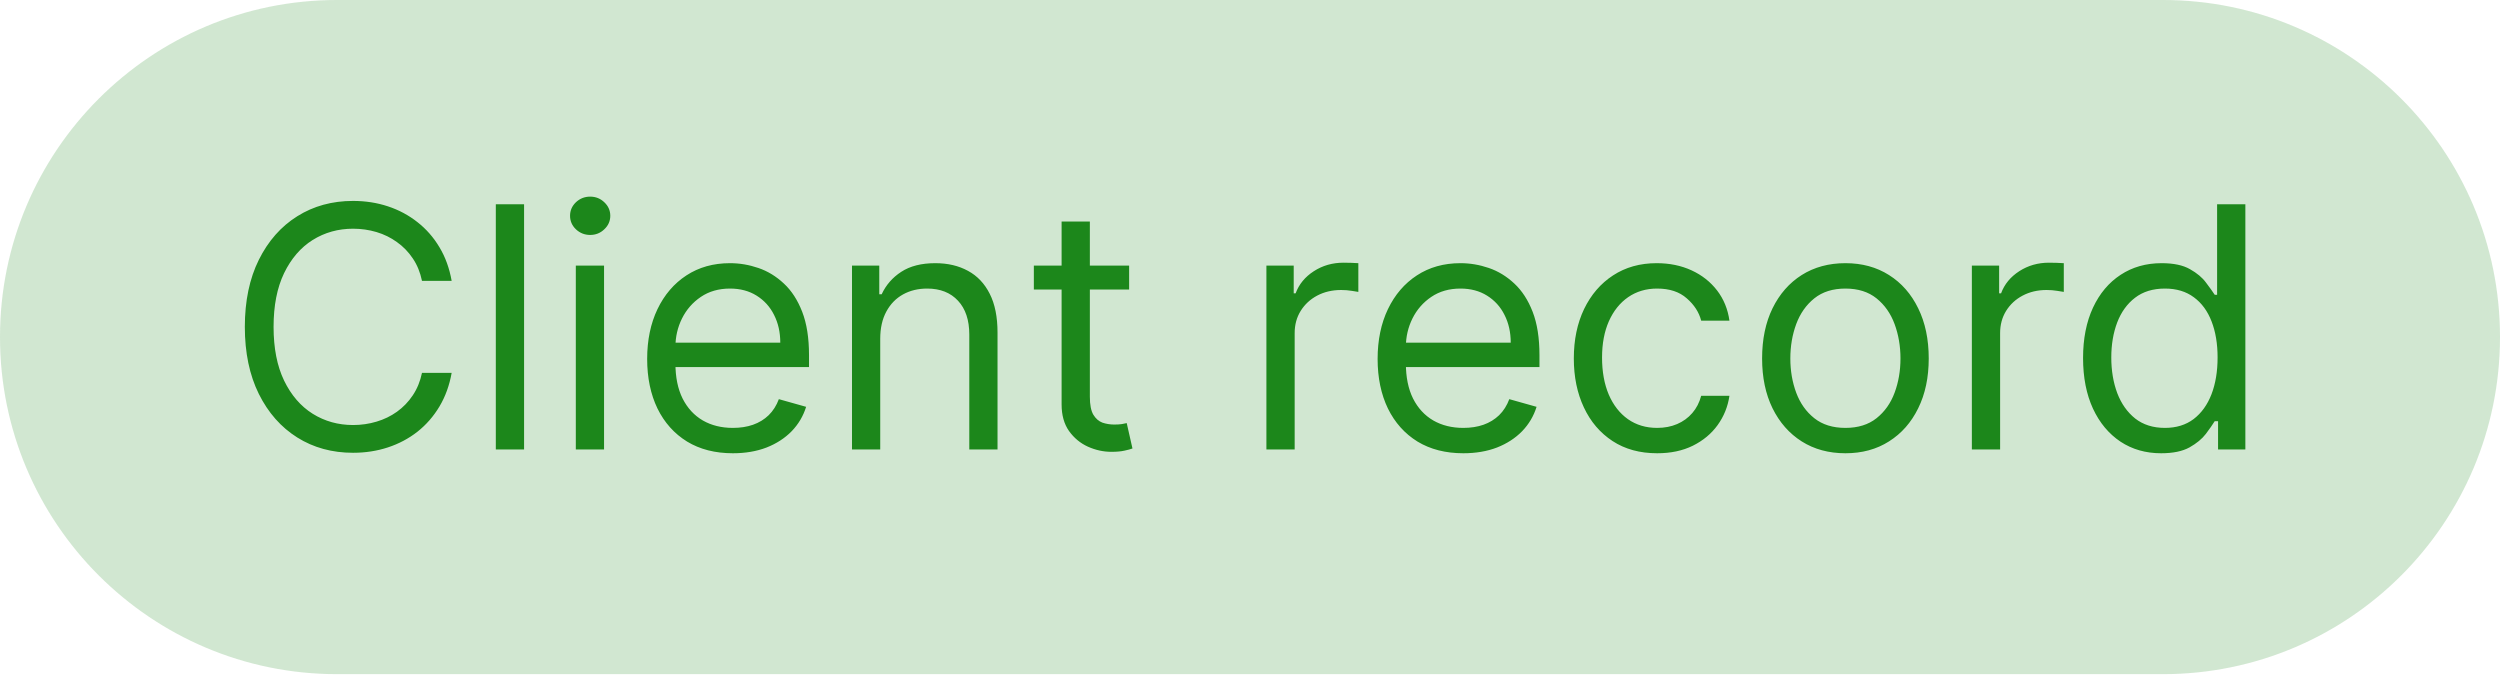
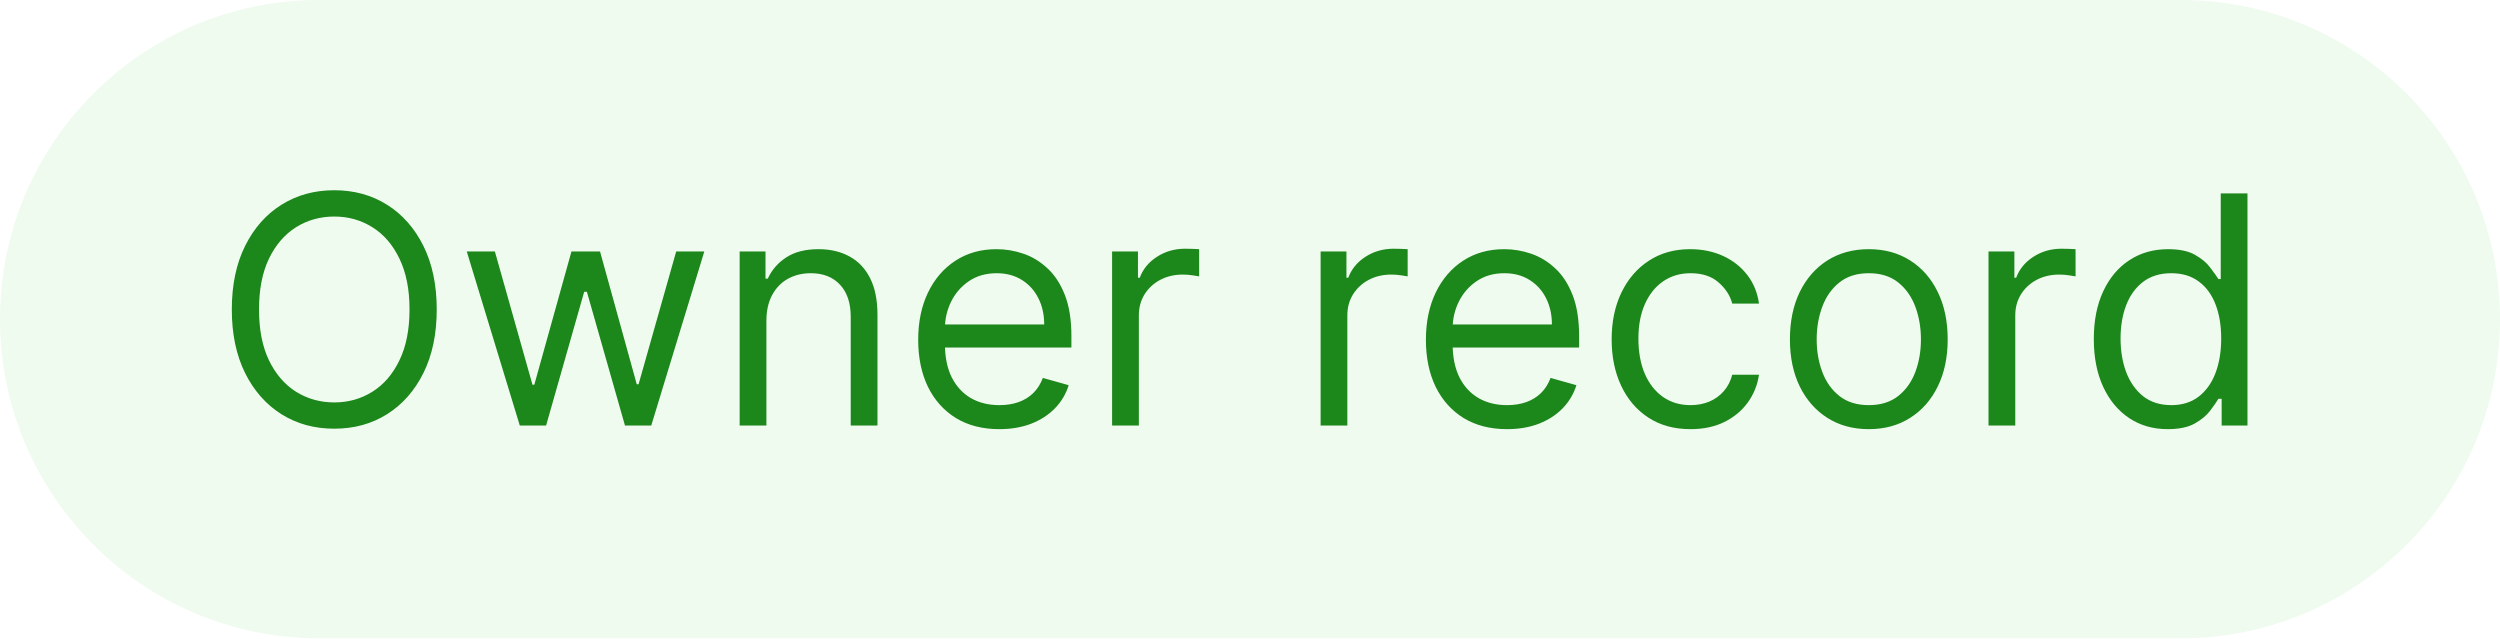
- <svg xmlns="http://www.w3.org/2000/svg" width="89" height="24" viewBox="0 0 89 24" fill="none">
-   <rect width="89" height="24" rx="12" fill="#1C871B" fill-opacity="0.2" />
-   <path d="M16.079 10H15.023C14.96 9.696 14.851 9.429 14.695 9.199C14.541 8.969 14.354 8.776 14.132 8.619C13.913 8.46 13.671 8.341 13.403 8.261C13.136 8.182 12.858 8.142 12.568 8.142C12.04 8.142 11.561 8.276 11.132 8.543C10.706 8.81 10.367 9.203 10.114 9.723C9.864 10.243 9.739 10.881 9.739 11.636C9.739 12.392 9.864 13.03 10.114 13.55C10.367 14.07 10.706 14.463 11.132 14.73C11.561 14.997 12.04 15.131 12.568 15.131C12.858 15.131 13.136 15.091 13.403 15.011C13.671 14.932 13.913 14.814 14.132 14.658C14.354 14.499 14.541 14.304 14.695 14.074C14.851 13.841 14.96 13.574 15.023 13.273H16.079C16 13.719 15.855 14.118 15.645 14.47C15.435 14.822 15.173 15.122 14.861 15.369C14.548 15.614 14.197 15.8 13.808 15.928C13.422 16.055 13.008 16.119 12.568 16.119C11.824 16.119 11.162 15.938 10.582 15.574C10.003 15.21 9.547 14.693 9.214 14.023C8.882 13.352 8.716 12.557 8.716 11.636C8.716 10.716 8.882 9.92 9.214 9.25C9.547 8.58 10.003 8.062 10.582 7.699C11.162 7.335 11.824 7.153 12.568 7.153C13.008 7.153 13.422 7.217 13.808 7.345C14.197 7.473 14.548 7.661 14.861 7.908C15.173 8.152 15.435 8.45 15.645 8.803C15.855 9.152 16 9.551 16.079 10ZM18.657 7.273V16H17.651V7.273H18.657ZM20.499 16V9.455H21.504V16H20.499ZM21.01 8.364C20.814 8.364 20.645 8.297 20.503 8.163C20.364 8.03 20.294 7.869 20.294 7.682C20.294 7.494 20.364 7.334 20.503 7.2C20.645 7.067 20.814 7 21.01 7C21.206 7 21.374 7.067 21.513 7.2C21.655 7.334 21.726 7.494 21.726 7.682C21.726 7.869 21.655 8.03 21.513 8.163C21.374 8.297 21.206 8.364 21.01 8.364ZM26.091 16.136C25.46 16.136 24.916 15.997 24.459 15.719C24.004 15.438 23.653 15.046 23.406 14.543C23.162 14.037 23.039 13.449 23.039 12.778C23.039 12.108 23.162 11.517 23.406 11.006C23.653 10.492 23.997 10.091 24.437 9.804C24.88 9.514 25.397 9.369 25.988 9.369C26.329 9.369 26.666 9.426 26.998 9.54C27.331 9.653 27.633 9.838 27.906 10.094C28.179 10.347 28.396 10.682 28.558 11.099C28.72 11.517 28.801 12.031 28.801 12.642V13.068H23.755V12.199H27.778C27.778 11.829 27.704 11.5 27.556 11.21C27.412 10.921 27.204 10.692 26.934 10.524C26.667 10.357 26.352 10.273 25.988 10.273C25.588 10.273 25.241 10.372 24.948 10.571C24.659 10.767 24.436 11.023 24.279 11.338C24.123 11.653 24.045 11.992 24.045 12.352V12.932C24.045 13.426 24.13 13.845 24.301 14.189C24.474 14.53 24.714 14.79 25.021 14.969C25.328 15.145 25.684 15.233 26.091 15.233C26.355 15.233 26.593 15.196 26.806 15.122C27.022 15.046 27.209 14.932 27.365 14.781C27.521 14.628 27.642 14.438 27.727 14.21L28.698 14.483C28.596 14.812 28.424 15.102 28.183 15.352C27.941 15.599 27.643 15.793 27.288 15.932C26.933 16.068 26.534 16.136 26.091 16.136ZM31.336 12.062V16H30.331V9.455H31.302V10.477H31.387C31.541 10.145 31.774 9.878 32.086 9.676C32.399 9.472 32.802 9.369 33.297 9.369C33.74 9.369 34.127 9.46 34.46 9.642C34.792 9.821 35.051 10.094 35.235 10.46C35.42 10.824 35.512 11.284 35.512 11.841V16H34.507V11.909C34.507 11.395 34.373 10.994 34.106 10.707C33.839 10.418 33.473 10.273 33.007 10.273C32.686 10.273 32.399 10.342 32.146 10.482C31.896 10.621 31.698 10.824 31.554 11.091C31.409 11.358 31.336 11.682 31.336 12.062ZM40.197 9.455V10.307H36.805V9.455H40.197ZM37.793 7.886H38.799V14.125C38.799 14.409 38.84 14.622 38.923 14.764C39.008 14.903 39.116 14.997 39.246 15.046C39.38 15.091 39.521 15.114 39.668 15.114C39.779 15.114 39.87 15.108 39.941 15.097C40.012 15.082 40.069 15.071 40.111 15.062L40.316 15.966C40.248 15.992 40.153 16.017 40.031 16.043C39.908 16.071 39.754 16.085 39.566 16.085C39.282 16.085 39.004 16.024 38.731 15.902C38.461 15.78 38.236 15.594 38.057 15.344C37.881 15.094 37.793 14.778 37.793 14.398V7.886ZM45.084 16V9.455H46.056V10.443H46.124C46.244 10.119 46.459 9.857 46.772 9.655C47.084 9.453 47.437 9.352 47.829 9.352C47.903 9.352 47.995 9.354 48.106 9.357C48.217 9.359 48.3 9.364 48.357 9.369V10.392C48.323 10.383 48.245 10.371 48.123 10.354C48.004 10.334 47.877 10.324 47.744 10.324C47.425 10.324 47.141 10.391 46.891 10.524C46.644 10.655 46.448 10.837 46.303 11.07C46.161 11.3 46.09 11.562 46.09 11.858V16H45.084ZM52.094 16.136C51.464 16.136 50.92 15.997 50.462 15.719C50.008 15.438 49.657 15.046 49.41 14.543C49.166 14.037 49.043 13.449 49.043 12.778C49.043 12.108 49.166 11.517 49.41 11.006C49.657 10.492 50.001 10.091 50.441 9.804C50.884 9.514 51.401 9.369 51.992 9.369C52.333 9.369 52.67 9.426 53.002 9.54C53.334 9.653 53.637 9.838 53.91 10.094C54.182 10.347 54.4 10.682 54.562 11.099C54.724 11.517 54.805 12.031 54.805 12.642V13.068H49.759V12.199H53.782C53.782 11.829 53.708 11.5 53.56 11.21C53.416 10.921 53.208 10.692 52.938 10.524C52.671 10.357 52.356 10.273 51.992 10.273C51.592 10.273 51.245 10.372 50.952 10.571C50.663 10.767 50.44 11.023 50.283 11.338C50.127 11.653 50.049 11.992 50.049 12.352V12.932C50.049 13.426 50.134 13.845 50.305 14.189C50.478 14.53 50.718 14.79 51.025 14.969C51.332 15.145 51.688 15.233 52.094 15.233C52.359 15.233 52.597 15.196 52.81 15.122C53.026 15.046 53.212 14.932 53.369 14.781C53.525 14.628 53.646 14.438 53.731 14.21L54.702 14.483C54.6 14.812 54.428 15.102 54.187 15.352C53.945 15.599 53.647 15.793 53.292 15.932C52.937 16.068 52.538 16.136 52.094 16.136ZM58.994 16.136C58.38 16.136 57.852 15.992 57.408 15.702C56.965 15.412 56.624 15.013 56.386 14.504C56.147 13.996 56.028 13.415 56.028 12.761C56.028 12.097 56.15 11.51 56.394 11.001C56.641 10.49 56.985 10.091 57.425 9.804C57.869 9.514 58.386 9.369 58.977 9.369C59.437 9.369 59.852 9.455 60.221 9.625C60.59 9.795 60.893 10.034 61.129 10.341C61.364 10.648 61.511 11.006 61.568 11.415H60.562C60.485 11.117 60.315 10.852 60.05 10.622C59.789 10.389 59.437 10.273 58.994 10.273C58.602 10.273 58.258 10.375 57.962 10.579C57.67 10.781 57.441 11.067 57.276 11.436C57.114 11.803 57.033 12.233 57.033 12.727C57.033 13.233 57.113 13.673 57.272 14.048C57.434 14.423 57.661 14.714 57.954 14.922C58.249 15.129 58.596 15.233 58.994 15.233C59.255 15.233 59.492 15.188 59.705 15.097C59.918 15.006 60.099 14.875 60.246 14.704C60.394 14.534 60.499 14.329 60.562 14.091H61.568C61.511 14.477 61.37 14.825 61.146 15.135C60.924 15.442 60.63 15.686 60.264 15.868C59.9 16.047 59.477 16.136 58.994 16.136ZM65.697 16.136C65.106 16.136 64.587 15.996 64.141 15.714C63.698 15.433 63.352 15.04 63.102 14.534C62.854 14.028 62.731 13.438 62.731 12.761C62.731 12.079 62.854 11.484 63.102 10.976C63.352 10.467 63.698 10.072 64.141 9.791C64.587 9.51 65.106 9.369 65.697 9.369C66.288 9.369 66.805 9.51 67.248 9.791C67.694 10.072 68.04 10.467 68.288 10.976C68.538 11.484 68.663 12.079 68.663 12.761C68.663 13.438 68.538 14.028 68.288 14.534C68.04 15.04 67.694 15.433 67.248 15.714C66.805 15.996 66.288 16.136 65.697 16.136ZM65.697 15.233C66.146 15.233 66.515 15.118 66.805 14.888C67.094 14.658 67.309 14.355 67.448 13.98C67.587 13.605 67.657 13.199 67.657 12.761C67.657 12.324 67.587 11.916 67.448 11.538C67.309 11.161 67.094 10.855 66.805 10.622C66.515 10.389 66.146 10.273 65.697 10.273C65.248 10.273 64.879 10.389 64.589 10.622C64.299 10.855 64.085 11.161 63.945 11.538C63.806 11.916 63.736 12.324 63.736 12.761C63.736 13.199 63.806 13.605 63.945 13.98C64.085 14.355 64.299 14.658 64.589 14.888C64.879 15.118 65.248 15.233 65.697 15.233ZM70.198 16V9.455H71.169V10.443H71.238C71.357 10.119 71.573 9.857 71.885 9.655C72.198 9.453 72.55 9.352 72.942 9.352C73.016 9.352 73.108 9.354 73.219 9.357C73.33 9.359 73.414 9.364 73.471 9.369V10.392C73.436 10.383 73.358 10.371 73.236 10.354C73.117 10.334 72.99 10.324 72.857 10.324C72.539 10.324 72.255 10.391 72.005 10.524C71.757 10.655 71.561 10.837 71.416 11.07C71.275 11.3 71.204 11.562 71.204 11.858V16H70.198ZM76.935 16.136C76.39 16.136 75.908 15.999 75.49 15.723C75.073 15.445 74.746 15.053 74.51 14.547C74.275 14.038 74.157 13.438 74.157 12.744C74.157 12.057 74.275 11.46 74.51 10.954C74.746 10.449 75.074 10.058 75.495 9.783C75.915 9.507 76.401 9.369 76.952 9.369C77.378 9.369 77.715 9.44 77.962 9.582C78.212 9.722 78.402 9.881 78.533 10.06C78.666 10.236 78.77 10.381 78.844 10.494H78.929V7.273H79.935V16H78.963V14.994H78.844C78.77 15.114 78.665 15.264 78.529 15.446C78.392 15.625 78.198 15.786 77.945 15.928C77.692 16.067 77.356 16.136 76.935 16.136ZM77.071 15.233C77.475 15.233 77.816 15.128 78.094 14.918C78.373 14.704 78.584 14.411 78.729 14.036C78.874 13.658 78.946 13.222 78.946 12.727C78.946 12.239 78.875 11.811 78.733 11.445C78.591 11.075 78.381 10.788 78.103 10.584C77.824 10.376 77.481 10.273 77.071 10.273C76.645 10.273 76.29 10.382 76.006 10.601C75.725 10.817 75.513 11.111 75.371 11.483C75.232 11.852 75.162 12.267 75.162 12.727C75.162 13.193 75.233 13.617 75.375 13.997C75.52 14.375 75.733 14.676 76.015 14.901C76.299 15.122 76.651 15.233 77.071 15.233Z" fill="#1C871B" />
+ <svg xmlns="http://www.w3.org/2000/svg" width="94" height="24" viewBox="0 0 94 24" fill="none">
+   <rect width="94" height="24" rx="12" fill="#EFFBEF" />
+   <path d="M16.421 11.636C16.421 12.557 16.254 13.352 15.922 14.023C15.589 14.693 15.133 15.21 14.554 15.574C13.974 15.938 13.312 16.119 12.568 16.119C11.824 16.119 11.162 15.938 10.582 15.574C10.003 15.21 9.547 14.693 9.214 14.023C8.882 13.352 8.716 12.557 8.716 11.636C8.716 10.716 8.882 9.92 9.214 9.25C9.547 8.58 10.003 8.062 10.582 7.699C11.162 7.335 11.824 7.153 12.568 7.153C13.312 7.153 13.974 7.335 14.554 7.699C15.133 8.062 15.589 8.58 15.922 9.25C16.254 9.92 16.421 10.716 16.421 11.636ZM15.398 11.636C15.398 10.881 15.271 10.243 15.018 9.723C14.768 9.203 14.429 8.81 14 8.543C13.574 8.276 13.097 8.142 12.568 8.142C12.04 8.142 11.561 8.276 11.132 8.543C10.706 8.81 10.367 9.203 10.114 9.723C9.864 10.243 9.739 10.881 9.739 11.636C9.739 12.392 9.864 13.03 10.114 13.55C10.367 14.07 10.706 14.463 11.132 14.73C11.561 14.997 12.04 15.131 12.568 15.131C13.097 15.131 13.574 14.997 14 14.73C14.429 14.463 14.768 14.07 15.018 13.55C15.271 13.03 15.398 12.392 15.398 11.636ZM19.544 16L17.55 9.455H18.607L20.021 14.466H20.09L21.487 9.455H22.561L23.942 14.449H24.01L25.425 9.455H26.482L24.487 16H23.499L22.067 10.972H21.965L20.533 16H19.544ZM28.817 12.062V16H27.811V9.455H28.783V10.477H28.868C29.021 10.145 29.254 9.878 29.567 9.676C29.879 9.472 30.283 9.369 30.777 9.369C31.22 9.369 31.608 9.46 31.94 9.642C32.273 9.821 32.531 10.094 32.716 10.46C32.901 10.824 32.993 11.284 32.993 11.841V16H31.987V11.909C31.987 11.395 31.854 10.994 31.587 10.707C31.32 10.418 30.953 10.273 30.487 10.273C30.166 10.273 29.879 10.342 29.626 10.482C29.376 10.621 29.179 10.824 29.034 11.091C28.889 11.358 28.817 11.682 28.817 12.062ZM37.575 16.136C36.944 16.136 36.4 15.997 35.943 15.719C35.488 15.438 35.137 15.046 34.89 14.543C34.646 14.037 34.524 13.449 34.524 12.778C34.524 12.108 34.646 11.517 34.89 11.006C35.137 10.492 35.481 10.091 35.922 9.804C36.365 9.514 36.882 9.369 37.473 9.369C37.814 9.369 38.15 9.426 38.483 9.54C38.815 9.653 39.117 9.838 39.39 10.094C39.663 10.347 39.88 10.682 40.042 11.099C40.204 11.517 40.285 12.031 40.285 12.642V13.068H35.24V12.199H39.262C39.262 11.829 39.189 11.5 39.041 11.21C38.896 10.921 38.689 10.692 38.419 10.524C38.152 10.357 37.836 10.273 37.473 10.273C37.072 10.273 36.725 10.372 36.433 10.571C36.143 10.767 35.92 11.023 35.764 11.338C35.608 11.653 35.529 11.992 35.529 12.352V12.932C35.529 13.426 35.615 13.845 35.785 14.189C35.959 14.53 36.199 14.79 36.505 14.969C36.812 15.145 37.169 15.233 37.575 15.233C37.839 15.233 38.078 15.196 38.291 15.122C38.507 15.046 38.693 14.932 38.849 14.781C39.005 14.628 39.126 14.438 39.211 14.21L40.183 14.483C40.081 14.812 39.909 15.102 39.667 15.352C39.426 15.599 39.127 15.793 38.772 15.932C38.417 16.068 38.018 16.136 37.575 16.136ZM41.815 16V9.455H42.787V10.443H42.855C42.974 10.119 43.19 9.857 43.502 9.655C43.815 9.453 44.167 9.352 44.559 9.352C44.633 9.352 44.725 9.354 44.836 9.357C44.947 9.359 45.031 9.364 45.088 9.369V10.392C45.054 10.383 44.975 10.371 44.853 10.354C44.734 10.334 44.608 10.324 44.474 10.324C44.156 10.324 43.872 10.391 43.622 10.524C43.375 10.655 43.179 10.837 43.034 11.07C42.892 11.3 42.821 11.562 42.821 11.858V16H41.815ZM49.655 16V9.455H50.626V10.443H50.695C50.814 10.119 51.03 9.857 51.342 9.655C51.655 9.453 52.007 9.352 52.399 9.352C52.473 9.352 52.565 9.354 52.676 9.357C52.787 9.359 52.871 9.364 52.928 9.369V10.392C52.894 10.383 52.815 10.371 52.693 10.354C52.574 10.334 52.447 10.324 52.314 10.324C51.996 10.324 51.712 10.391 51.462 10.524C51.215 10.655 51.019 10.837 50.874 11.07C50.731 11.3 50.66 11.562 50.66 11.858V16H49.655ZM56.665 16.136C56.034 16.136 55.49 15.997 55.033 15.719C54.578 15.438 54.227 15.046 53.98 14.543C53.736 14.037 53.614 13.449 53.614 12.778C53.614 12.108 53.736 11.517 53.98 11.006C54.227 10.492 54.571 10.091 55.011 9.804C55.455 9.514 55.972 9.369 56.562 9.369C56.903 9.369 57.24 9.426 57.572 9.54C57.905 9.653 58.207 9.838 58.48 10.094C58.753 10.347 58.97 10.682 59.132 11.099C59.294 11.517 59.375 12.031 59.375 12.642V13.068H54.33V12.199H58.352C58.352 11.829 58.278 11.5 58.131 11.21C57.986 10.921 57.778 10.692 57.508 10.524C57.242 10.357 56.926 10.273 56.562 10.273C56.162 10.273 55.815 10.372 55.523 10.571C55.233 10.767 55.01 11.023 54.854 11.338C54.697 11.653 54.619 11.992 54.619 12.352V12.932C54.619 13.426 54.705 13.845 54.875 14.189C55.048 14.53 55.288 14.79 55.595 14.969C55.902 15.145 56.258 15.233 56.665 15.233C56.929 15.233 57.168 15.196 57.381 15.122C57.597 15.046 57.783 14.932 57.939 14.781C58.095 14.628 58.216 14.438 58.301 14.21L59.273 14.483C59.17 14.812 58.999 15.102 58.757 15.352C58.516 15.599 58.217 15.793 57.862 15.932C57.507 16.068 57.108 16.136 56.665 16.136ZM63.564 16.136C62.95 16.136 62.422 15.992 61.979 15.702C61.535 15.412 61.195 15.013 60.956 14.504C60.717 13.996 60.598 13.415 60.598 12.761C60.598 12.097 60.72 11.51 60.965 11.001C61.212 10.49 61.555 10.091 61.996 9.804C62.439 9.514 62.956 9.369 63.547 9.369C64.007 9.369 64.422 9.455 64.791 9.625C65.16 9.795 65.463 10.034 65.699 10.341C65.935 10.648 66.081 11.006 66.138 11.415H65.132C65.055 11.117 64.885 10.852 64.621 10.622C64.359 10.389 64.007 10.273 63.564 10.273C63.172 10.273 62.828 10.375 62.533 10.579C62.24 10.781 62.011 11.067 61.847 11.436C61.685 11.803 61.604 12.233 61.604 12.727C61.604 13.233 61.683 13.673 61.842 14.048C62.004 14.423 62.231 14.714 62.524 14.922C62.82 15.129 63.166 15.233 63.564 15.233C63.825 15.233 64.062 15.188 64.276 15.097C64.489 15.006 64.669 14.875 64.817 14.704C64.965 14.534 65.07 14.329 65.132 14.091H66.138C66.081 14.477 65.94 14.825 65.716 15.135C65.494 15.442 65.2 15.686 64.834 15.868C64.47 16.047 64.047 16.136 63.564 16.136ZM70.267 16.136C69.676 16.136 69.158 15.996 68.712 15.714C68.269 15.433 67.922 15.04 67.672 14.534C67.425 14.028 67.301 13.438 67.301 12.761C67.301 12.079 67.425 11.484 67.672 10.976C67.922 10.467 68.269 10.072 68.712 9.791C69.158 9.51 69.676 9.369 70.267 9.369C70.858 9.369 71.375 9.51 71.818 9.791C72.264 10.072 72.611 10.467 72.858 10.976C73.108 11.484 73.233 12.079 73.233 12.761C73.233 13.438 73.108 14.028 72.858 14.534C72.611 15.04 72.264 15.433 71.818 15.714C71.375 15.996 70.858 16.136 70.267 16.136ZM70.267 15.233C70.716 15.233 71.085 15.118 71.375 14.888C71.665 14.658 71.879 14.355 72.019 13.98C72.158 13.605 72.227 13.199 72.227 12.761C72.227 12.324 72.158 11.916 72.019 11.538C71.879 11.161 71.665 10.855 71.375 10.622C71.085 10.389 70.716 10.273 70.267 10.273C69.818 10.273 69.449 10.389 69.159 10.622C68.869 10.855 68.655 11.161 68.516 11.538C68.376 11.916 68.307 12.324 68.307 12.761C68.307 13.199 68.376 13.605 68.516 13.98C68.655 14.355 68.869 14.658 69.159 14.888C69.449 15.118 69.818 15.233 70.267 15.233ZM74.768 16V9.455H75.74V10.443H75.808C75.927 10.119 76.143 9.857 76.456 9.655C76.768 9.453 77.12 9.352 77.512 9.352C77.586 9.352 77.679 9.354 77.789 9.357C77.9 9.359 77.984 9.364 78.041 9.369V10.392C78.007 10.383 77.929 10.371 77.806 10.354C77.687 10.334 77.561 10.324 77.427 10.324C77.109 10.324 76.825 10.391 76.575 10.524C76.328 10.655 76.132 10.837 75.987 11.07C75.845 11.3 75.774 11.562 75.774 11.858V16H74.768ZM81.505 16.136C80.96 16.136 80.478 15.999 80.061 15.723C79.643 15.445 79.316 15.053 79.081 14.547C78.845 14.038 78.727 13.438 78.727 12.744C78.727 12.057 78.845 11.46 79.081 10.954C79.316 10.449 79.644 10.058 80.065 9.783C80.485 9.507 80.971 9.369 81.522 9.369C81.948 9.369 82.285 9.44 82.532 9.582C82.782 9.722 82.973 9.881 83.103 10.06C83.237 10.236 83.341 10.381 83.414 10.494H83.5V7.273H84.505V16H83.534V14.994H83.414C83.341 15.114 83.235 15.264 83.099 15.446C82.963 15.625 82.768 15.786 82.515 15.928C82.262 16.067 81.926 16.136 81.505 16.136ZM81.642 15.233C82.045 15.233 82.386 15.128 82.664 14.918C82.943 14.704 83.154 14.411 83.299 14.036C83.444 13.658 83.517 13.222 83.517 12.727C83.517 12.239 83.446 11.811 83.304 11.445C83.162 11.075 82.951 10.788 82.673 10.584C82.394 10.376 82.051 10.273 81.642 10.273C81.216 10.273 80.86 10.382 80.576 10.601C80.295 10.817 80.084 11.111 79.941 11.483C79.802 11.852 79.733 12.267 79.733 12.727C79.733 13.193 79.804 13.617 79.946 13.997C80.091 14.375 80.304 14.676 80.585 14.901C80.869 15.122 81.221 15.233 81.642 15.233Z" fill="#1C871B" />
</svg>
